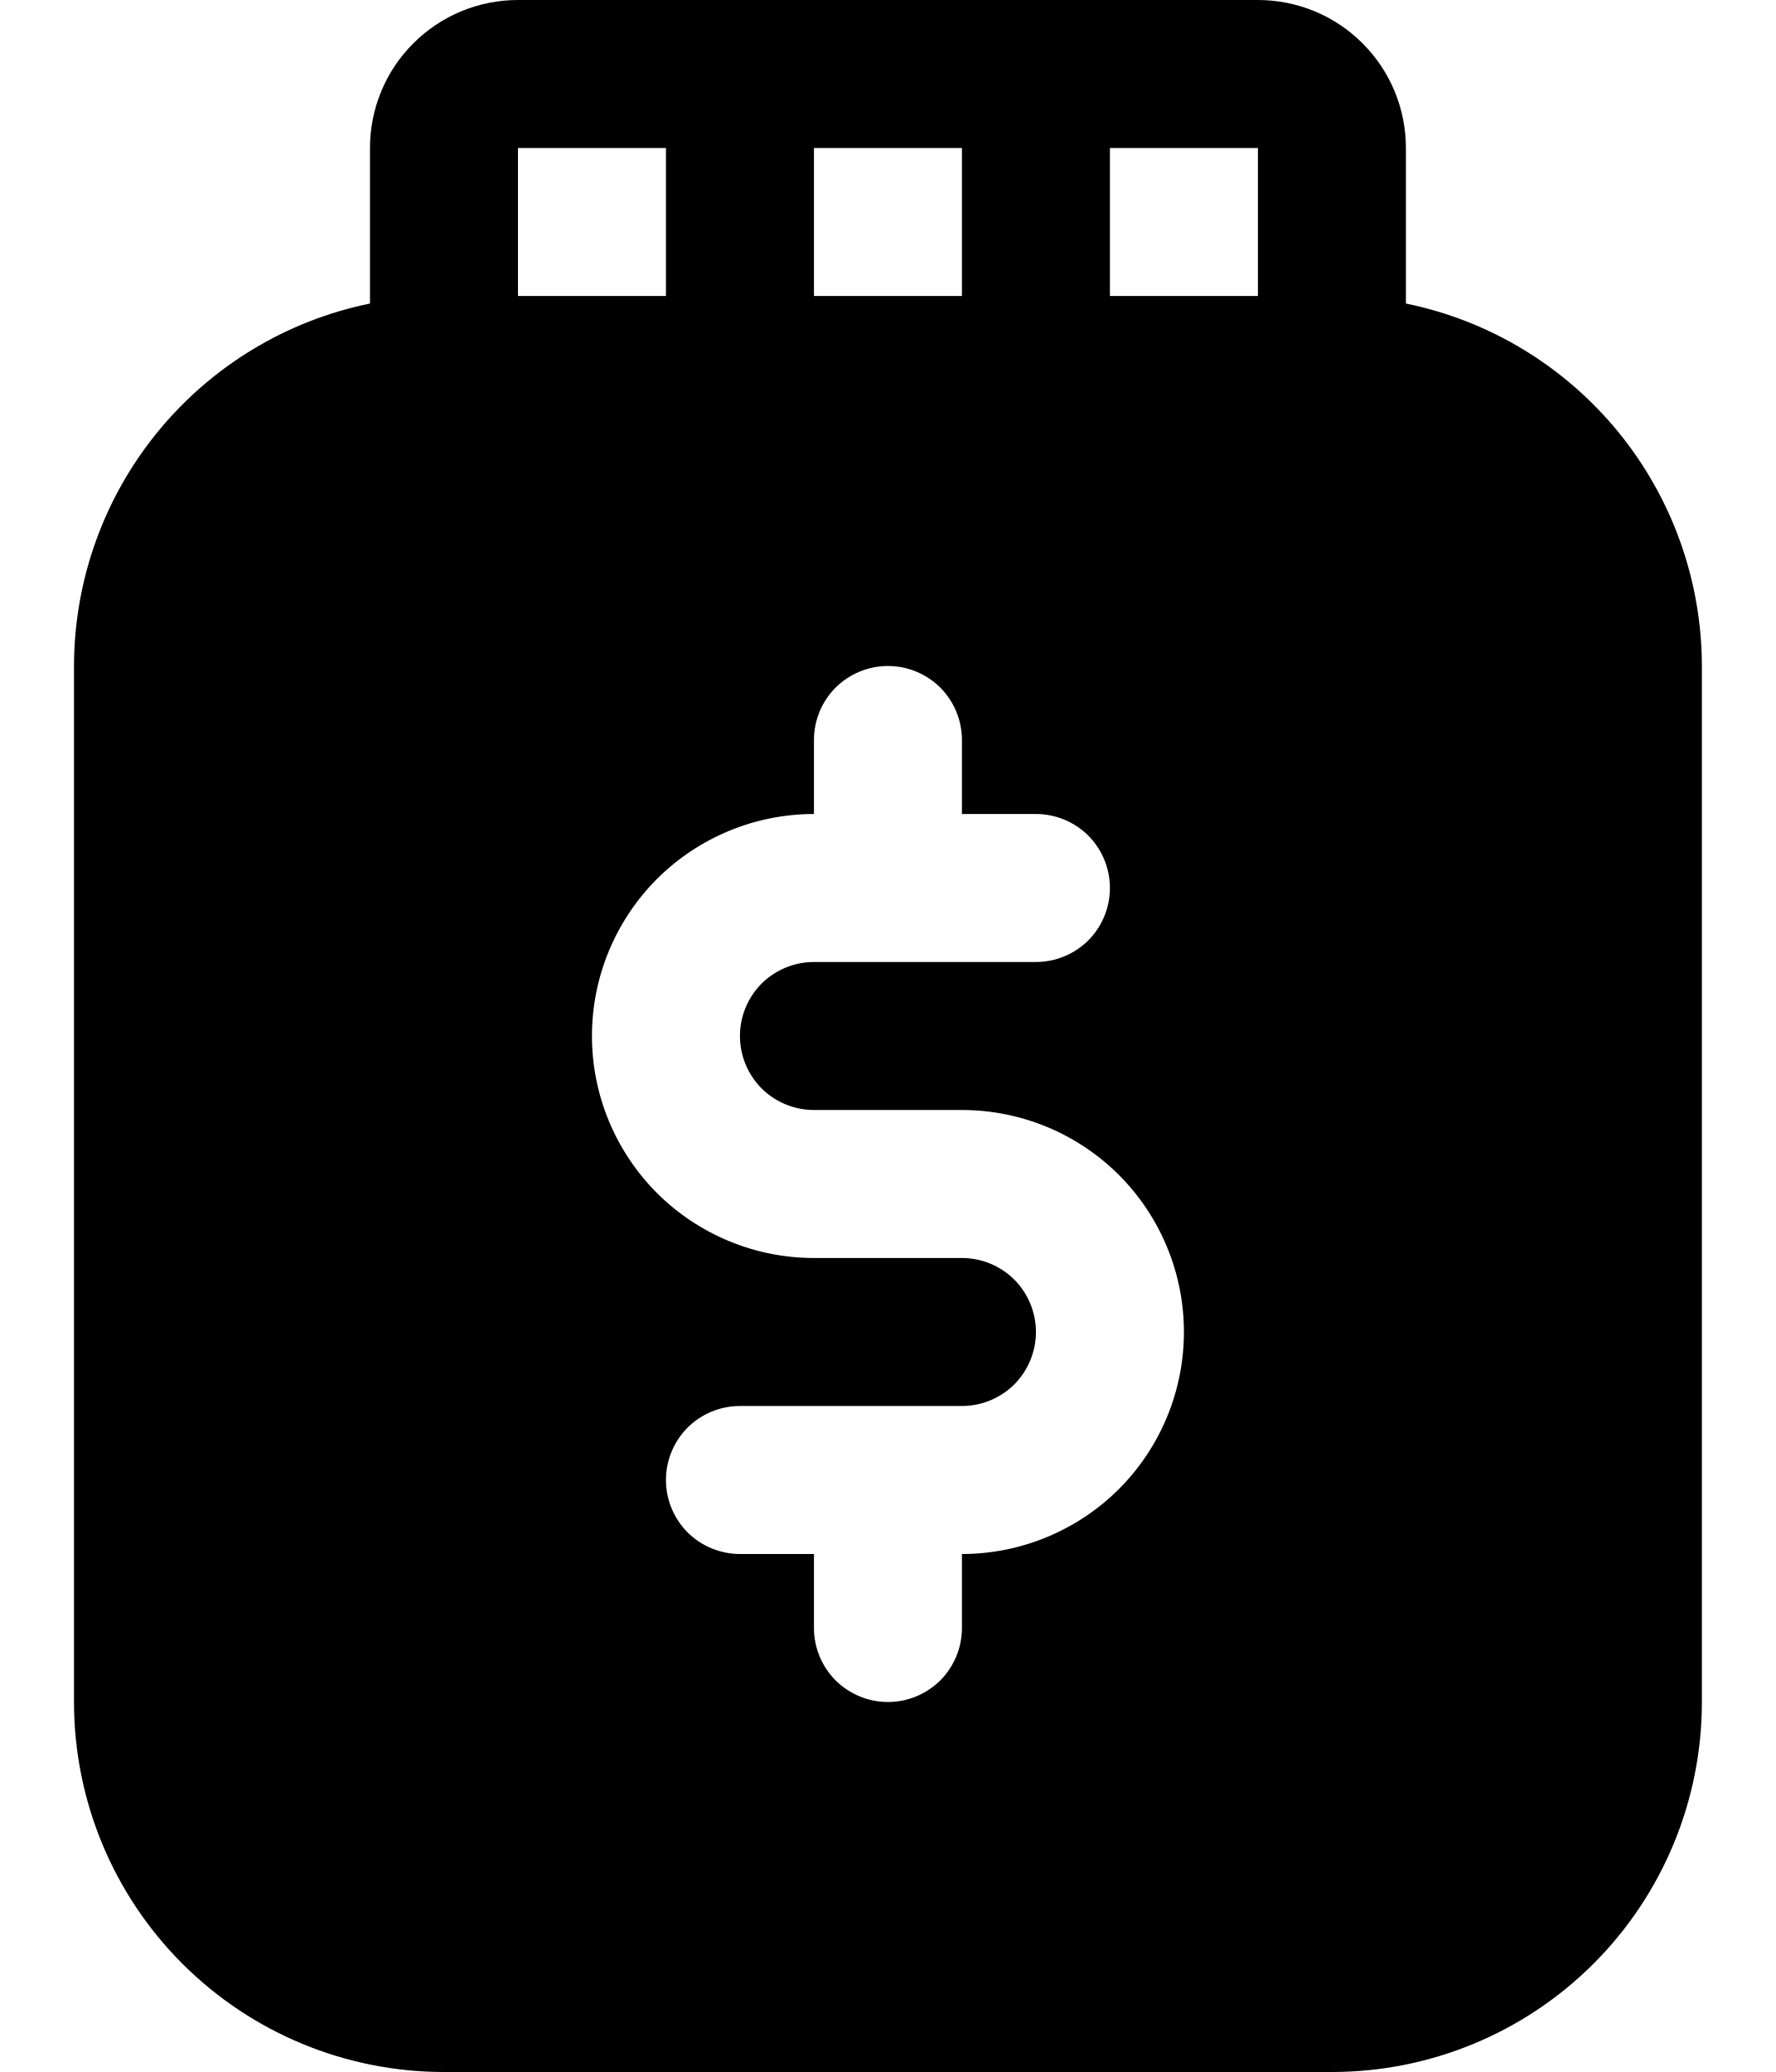
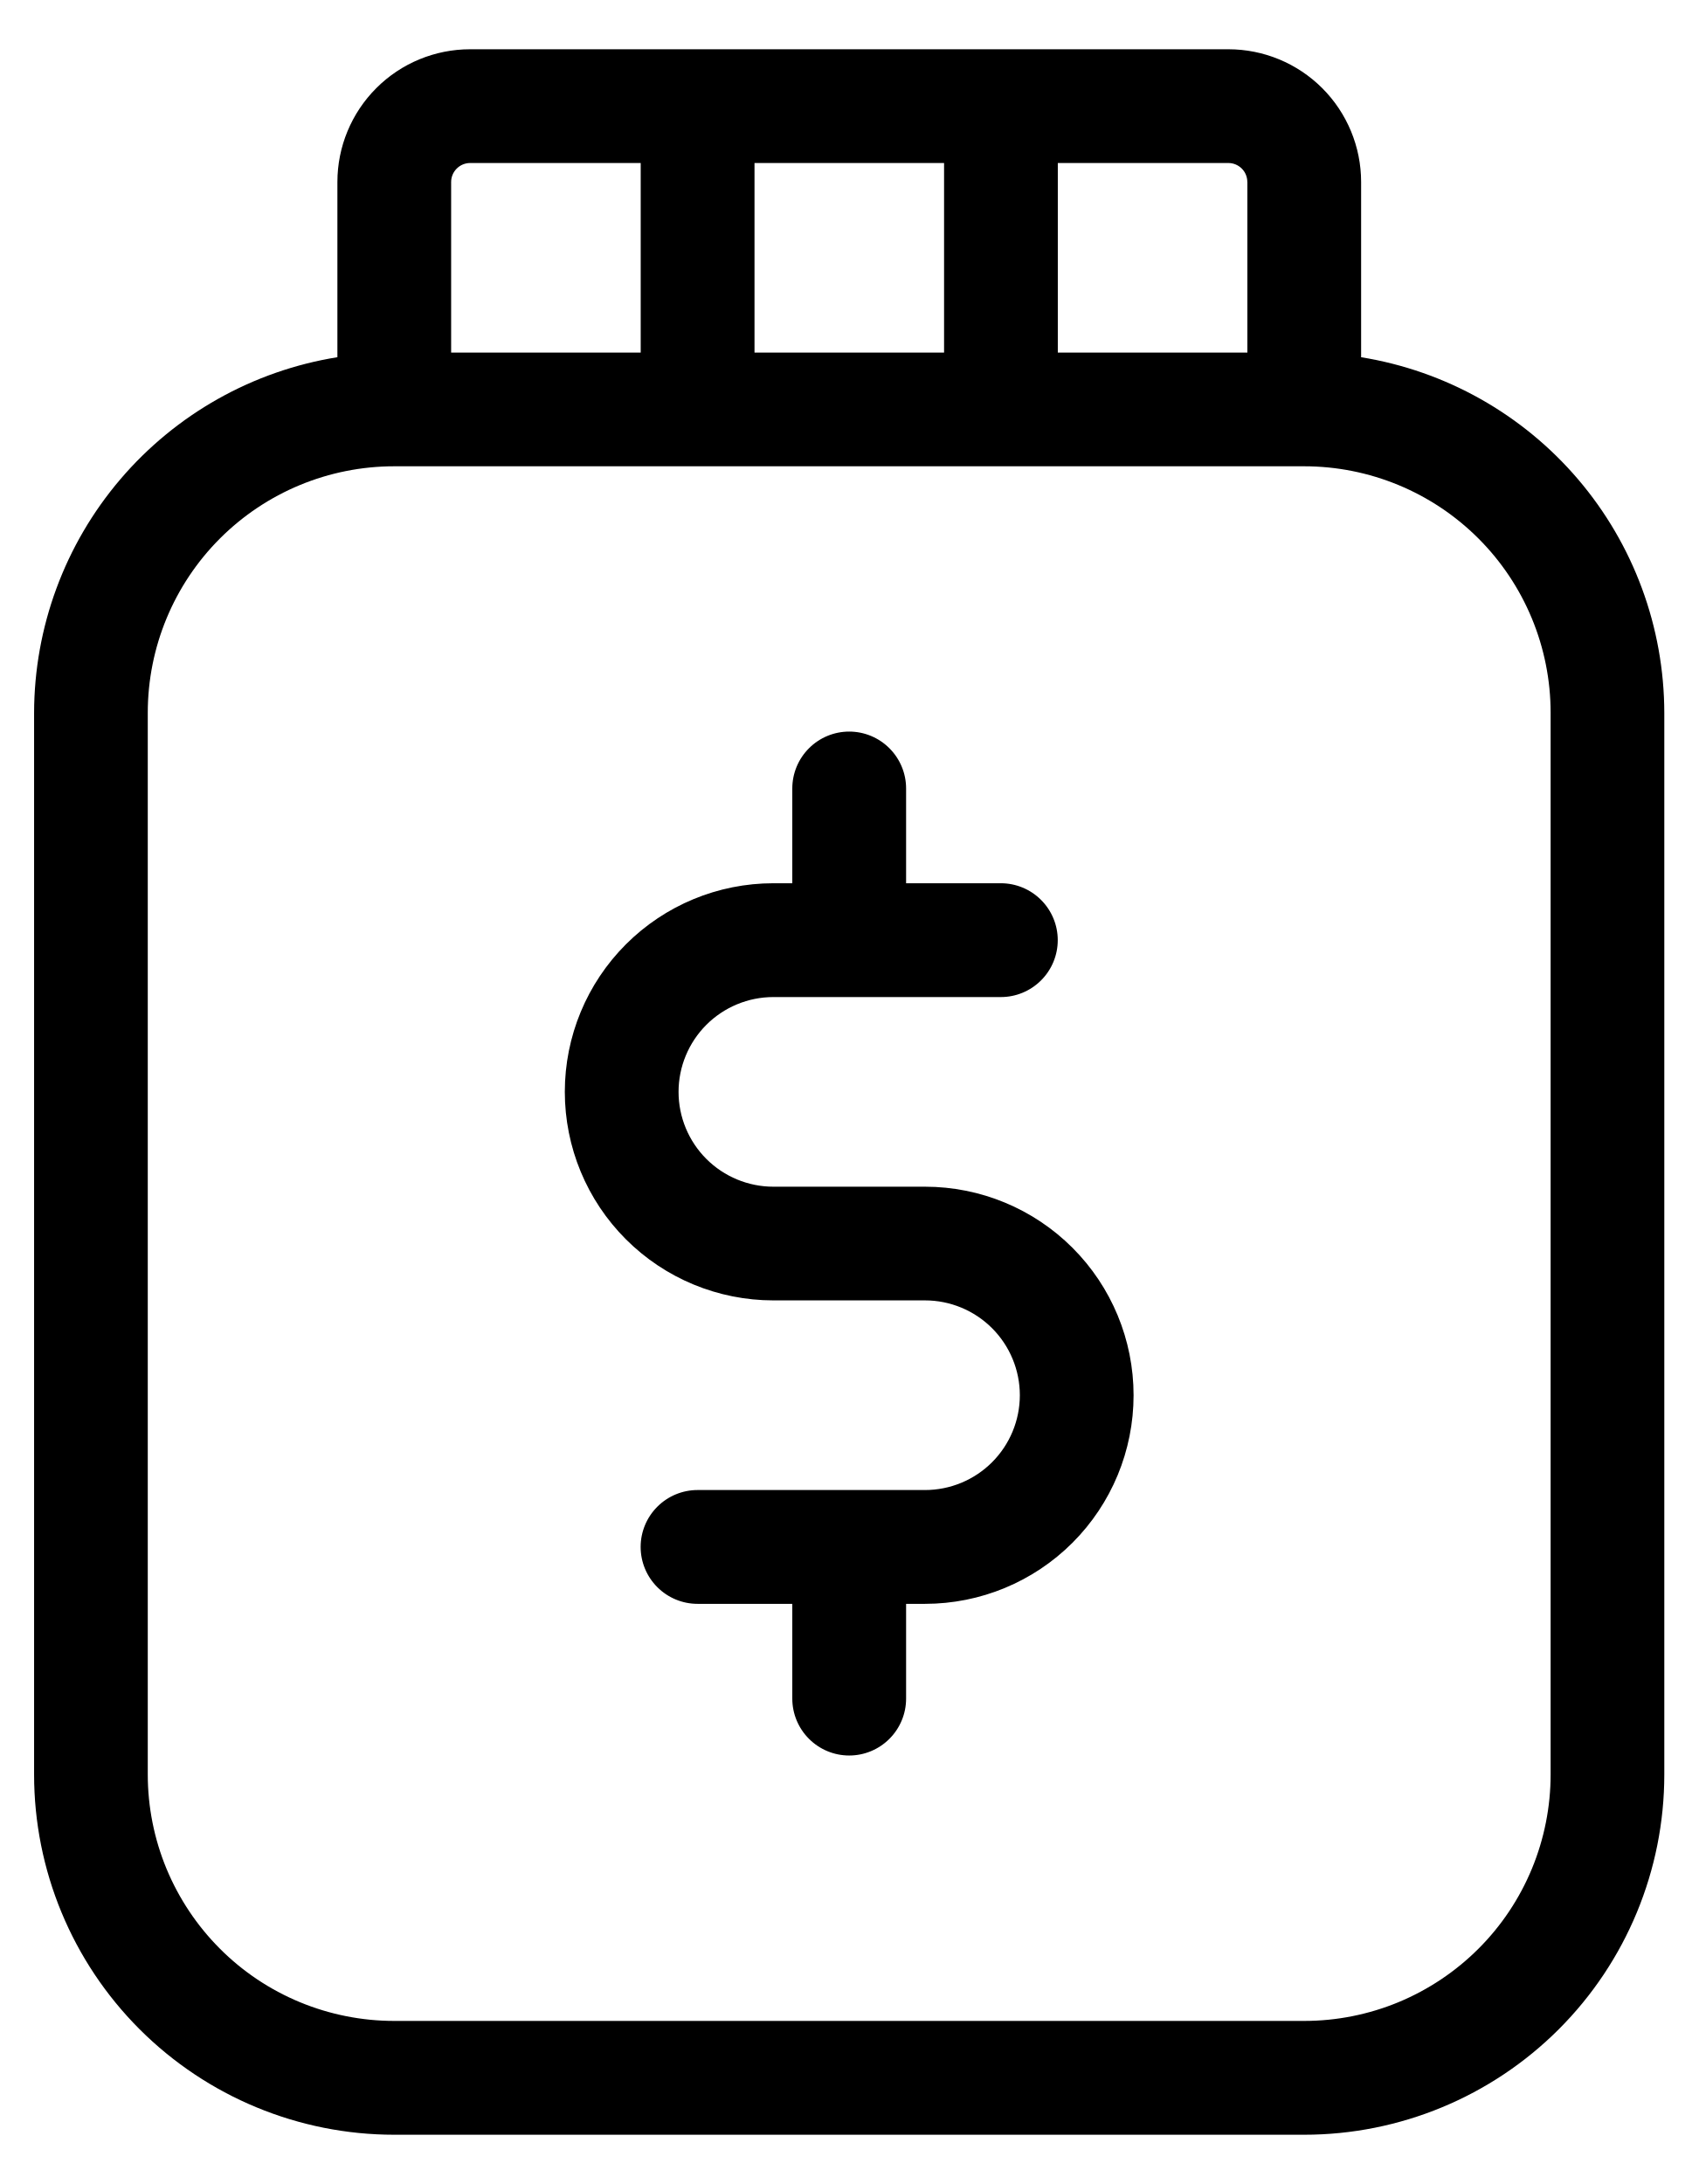
- <svg xmlns="http://www.w3.org/2000/svg" width="12" height="14" viewBox="0 0 12 14" fill="none">
-   <path d="M9.5 2.051V1C9.5 0.735 9.395 0.48 9.207 0.293C9.02 0.105 8.765 0 8.5 0H3.5C3.235 0 2.98 0.105 2.793 0.293C2.605 0.48 2.5 0.735 2.5 1V2.051C1.936 2.166 1.429 2.473 1.064 2.92C0.7 3.366 0.501 3.924 0.5 4.5V11.5C0.5 12.163 0.763 12.799 1.232 13.268C1.701 13.737 2.337 14 3 14H9C9.663 14 10.299 13.737 10.768 13.268C11.237 12.799 11.5 12.163 11.5 11.5V4.5C11.499 3.924 11.3 3.366 10.936 2.92C10.571 2.473 10.064 2.166 9.5 2.051ZM5.5 1H6.5V2H5.5V1ZM3.5 1H4.5V2H3.5V1ZM6.5 10.5V11C6.5 11.133 6.447 11.26 6.354 11.354C6.26 11.447 6.133 11.5 6 11.5C5.867 11.5 5.74 11.447 5.646 11.354C5.553 11.26 5.5 11.133 5.5 11V10.5H5C4.867 10.5 4.74 10.447 4.646 10.354C4.553 10.26 4.5 10.133 4.5 10C4.5 9.867 4.553 9.74 4.646 9.646C4.74 9.553 4.867 9.5 5 9.5H6.5C6.633 9.5 6.76 9.447 6.854 9.354C6.947 9.26 7 9.133 7 9C7 8.867 6.947 8.74 6.854 8.646C6.76 8.553 6.633 8.5 6.5 8.5H5.5C5.102 8.5 4.721 8.342 4.439 8.061C4.158 7.779 4 7.398 4 7C4 6.602 4.158 6.221 4.439 5.939C4.721 5.658 5.102 5.5 5.5 5.5V5C5.5 4.867 5.553 4.74 5.646 4.646C5.74 4.553 5.867 4.5 6 4.5C6.133 4.5 6.26 4.553 6.354 4.646C6.447 4.74 6.5 4.867 6.5 5V5.5H7C7.133 5.5 7.26 5.553 7.354 5.646C7.447 5.74 7.5 5.867 7.5 6C7.5 6.133 7.447 6.26 7.354 6.354C7.26 6.447 7.133 6.5 7 6.5H5.5C5.367 6.5 5.24 6.553 5.146 6.646C5.053 6.74 5 6.867 5 7C5 7.133 5.053 7.26 5.146 7.354C5.24 7.447 5.367 7.5 5.5 7.5H6.5C6.898 7.5 7.279 7.658 7.561 7.939C7.842 8.221 8 8.602 8 9C8 9.398 7.842 9.779 7.561 10.061C7.279 10.342 6.898 10.5 6.5 10.5ZM8.5 2H7.5V1H8.5V2Z" fill="currentColor" />
+ <svg xmlns="http://www.w3.org/2000/svg" height="36" viewBox="0 0 28 36" width="28">
+   <path d="m22.438 5.888v-2.888c0-.58-.231-1.137-.641-1.547-.41-.41-.967-.641-1.547-.641h-12.5c-.58 0-1.137.23-1.547.641-.41.41-.641.967-.641 1.547v2.888c-1.394.224-2.662.938-3.578 2.012-.916 1.074-1.42 2.439-1.422 3.851v17.5c0 1.575.626 3.085 1.739 4.198 1.113 1.113 2.624 1.739 4.198 1.739h15c1.575 0 3.085-.626 4.198-1.739s1.739-2.624 1.739-4.198v-17.5c-.002-1.412-.506-2.777-1.422-3.851-.916-1.074-2.184-1.787-3.578-2.012zm-1.875-2.888v2.812h-3.125v-3.125h2.812c.083 0 .162.033.221.092.059.059.091.138.091.221zm-8.125 2.812v-3.125h3.125v3.125zm-4.688-3.125h2.812v3.125h-3.125v-2.812c0-.083.033-.162.092-.221.059-.059.138-.092.221-.092zm17.812 26.562c0 .533-.105 1.062-.309 1.555-.204.493-.503.941-.881 1.318-.377.377-.825.676-1.318.881-.493.204-1.021.309-1.555.309h-15c-.533 0-1.062-.105-1.555-.309-.493-.204-.941-.503-1.318-.881-.377-.377-.676-.825-.881-1.318-.204-.493-.309-1.021-.309-1.555v-17.5c0-1.077.428-2.111 1.19-2.873s1.795-1.19 2.873-1.19h15c1.077 0 2.111.428 2.873 1.19.762.762 1.19 1.795 1.19 2.873zm-6.875-6.25c0 .912-.362 1.786-1.007 2.431-.645.645-1.519 1.007-2.431 1.007h-.312v1.562c0 .249-.099.487-.275.663s-.414.275-.663.275-.487-.099-.663-.275-.275-.414-.275-.663v-1.562h-1.562c-.249 0-.487-.099-.663-.275s-.275-.414-.275-.663.099-.487.275-.663.414-.275.663-.275h3.75c.414 0 .812-.165 1.105-.458.293-.293.458-.691.458-1.105s-.165-.812-.458-1.105c-.293-.293-.691-.458-1.105-.458h-2.5c-.912 0-1.786-.362-2.431-1.007-.645-.645-1.007-1.519-1.007-2.431s.362-1.786 1.007-2.431c.645-.645 1.519-1.007 2.431-1.007h.312v-1.562c0-.249.099-.487.275-.663s.414-.275.663-.275.487.099.663.275.275.414.275.663v1.562h1.562c.249 0 .487.099.663.275s.275.414.275.663-.099.487-.275.663-.414.275-.663.275h-3.75c-.414 0-.812.165-1.105.458-.293.293-.458.691-.458 1.105s.165.812.458 1.105c.293.293.691.458 1.105.458h2.5c.912 0 1.786.362 2.431 1.007.645.645 1.007 1.519 1.007 2.431z" fill="currentColor" />
</svg>
